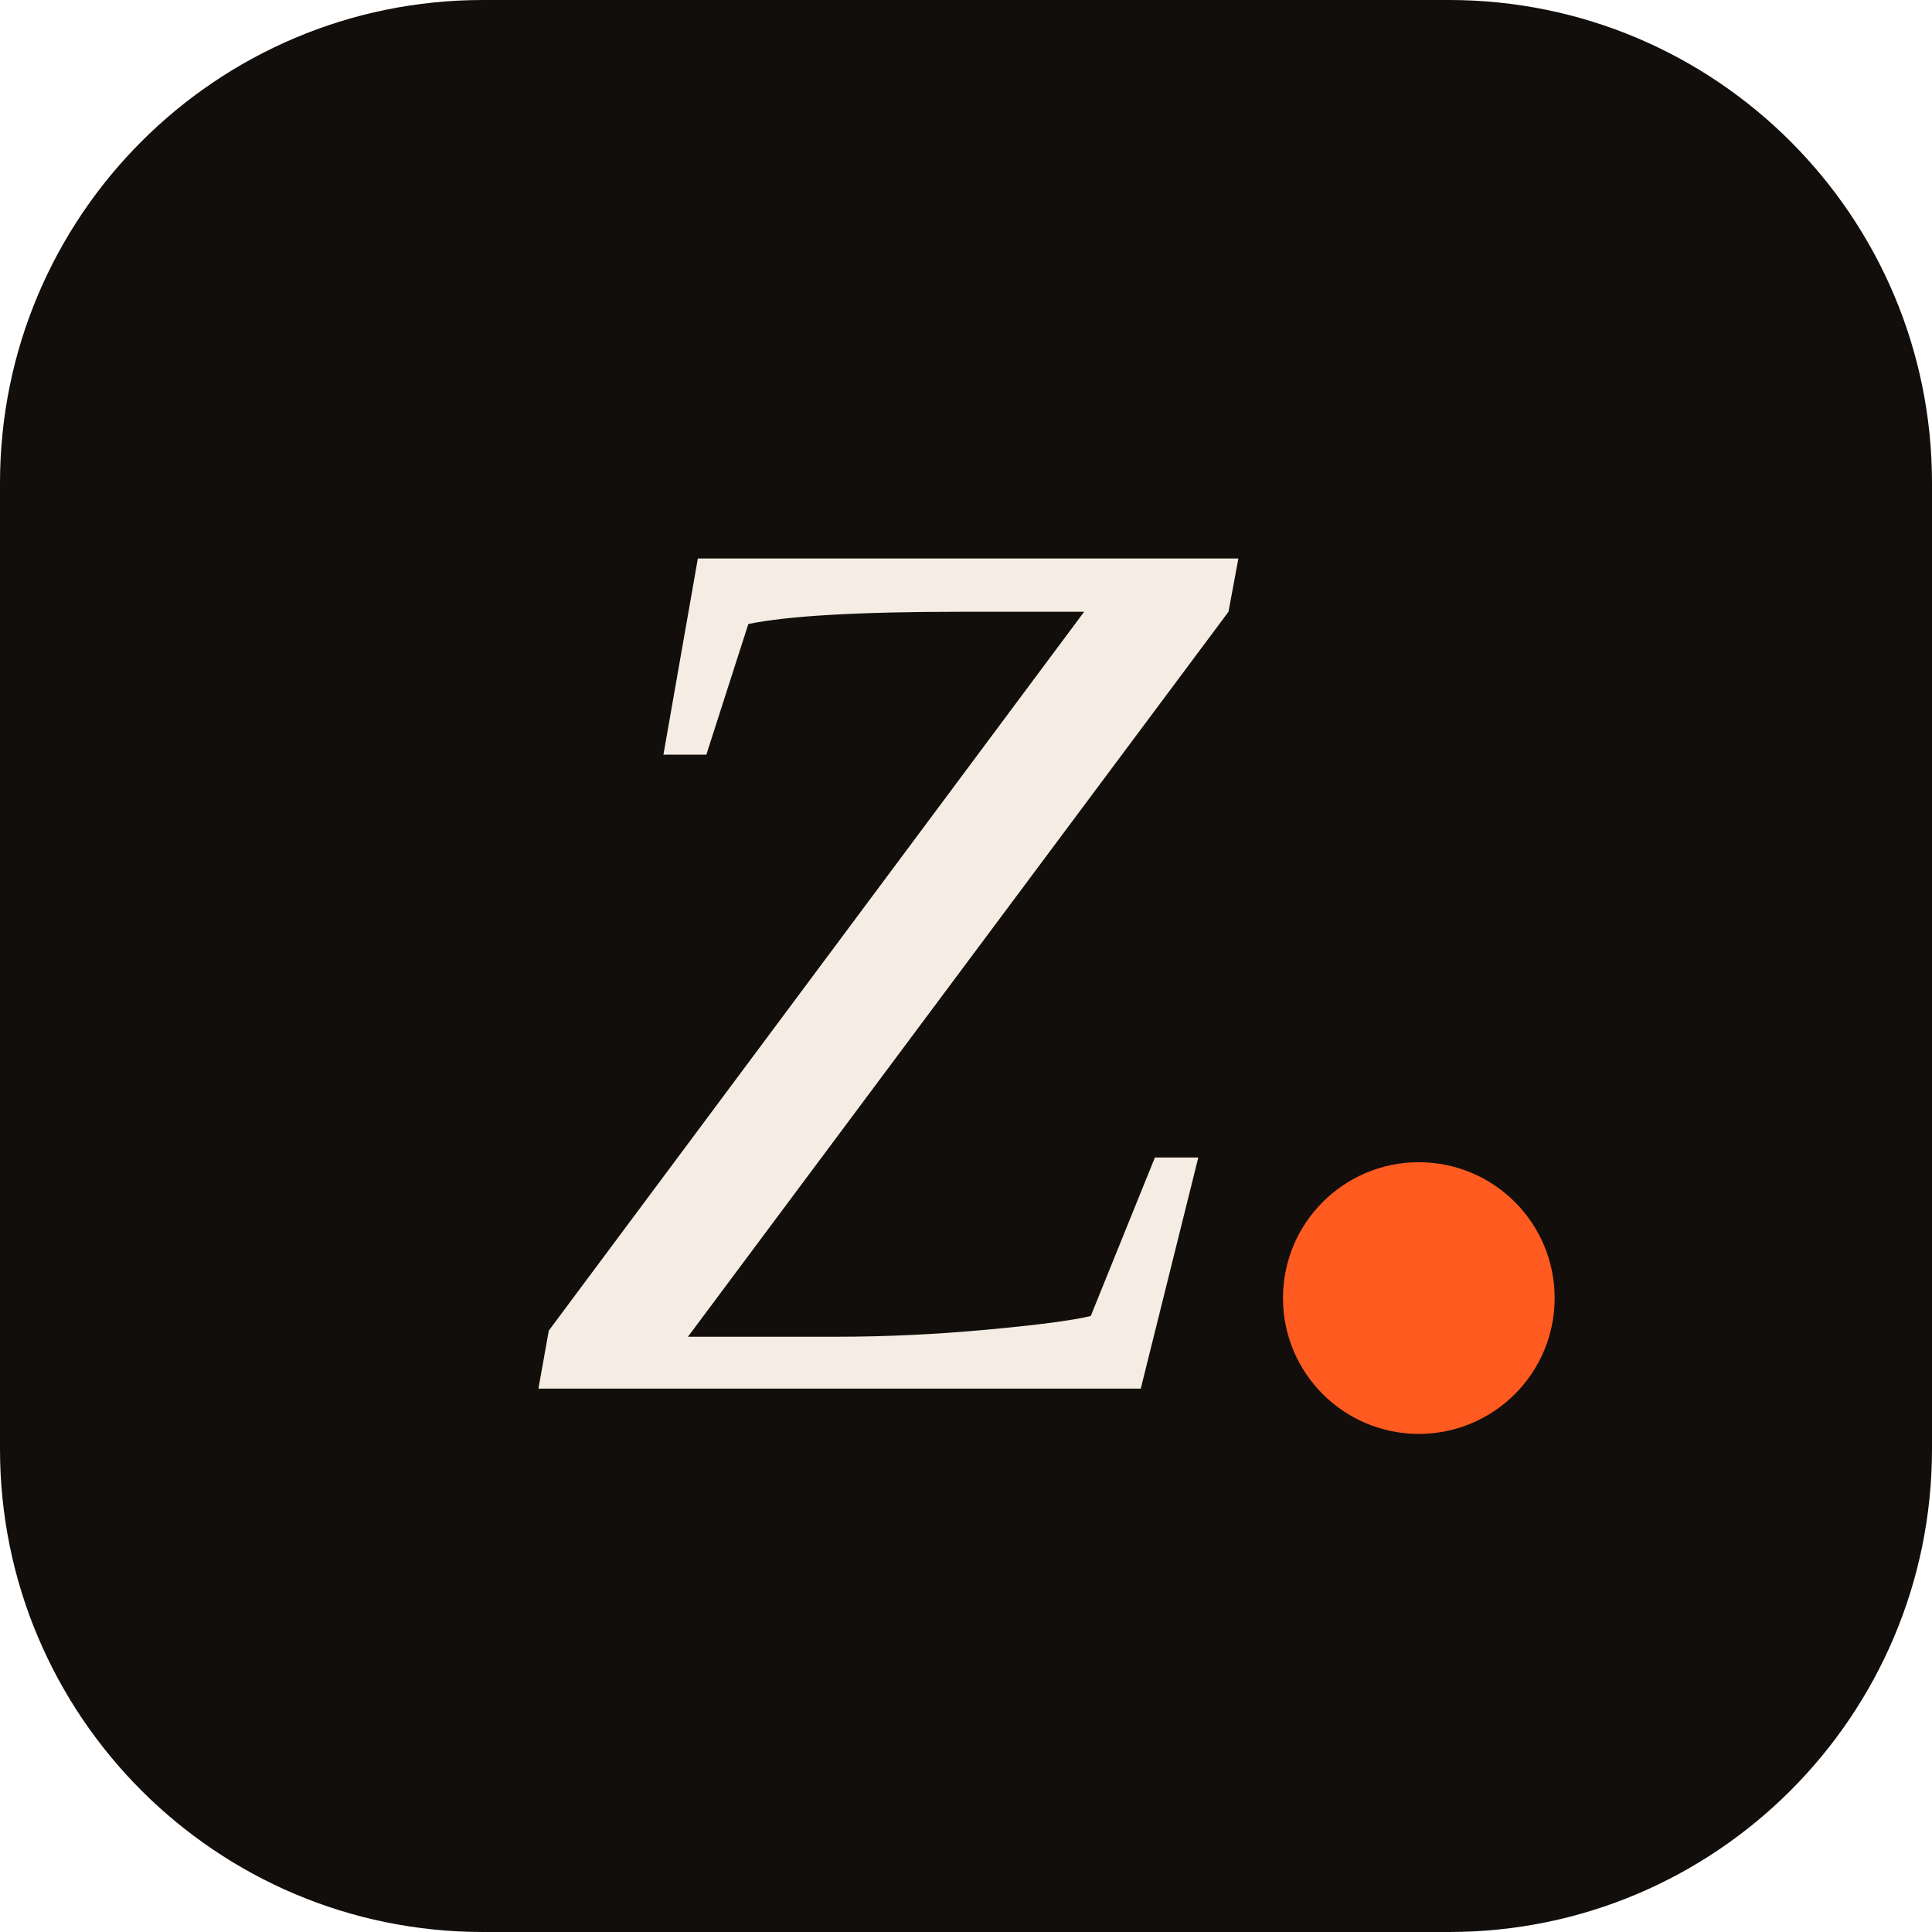
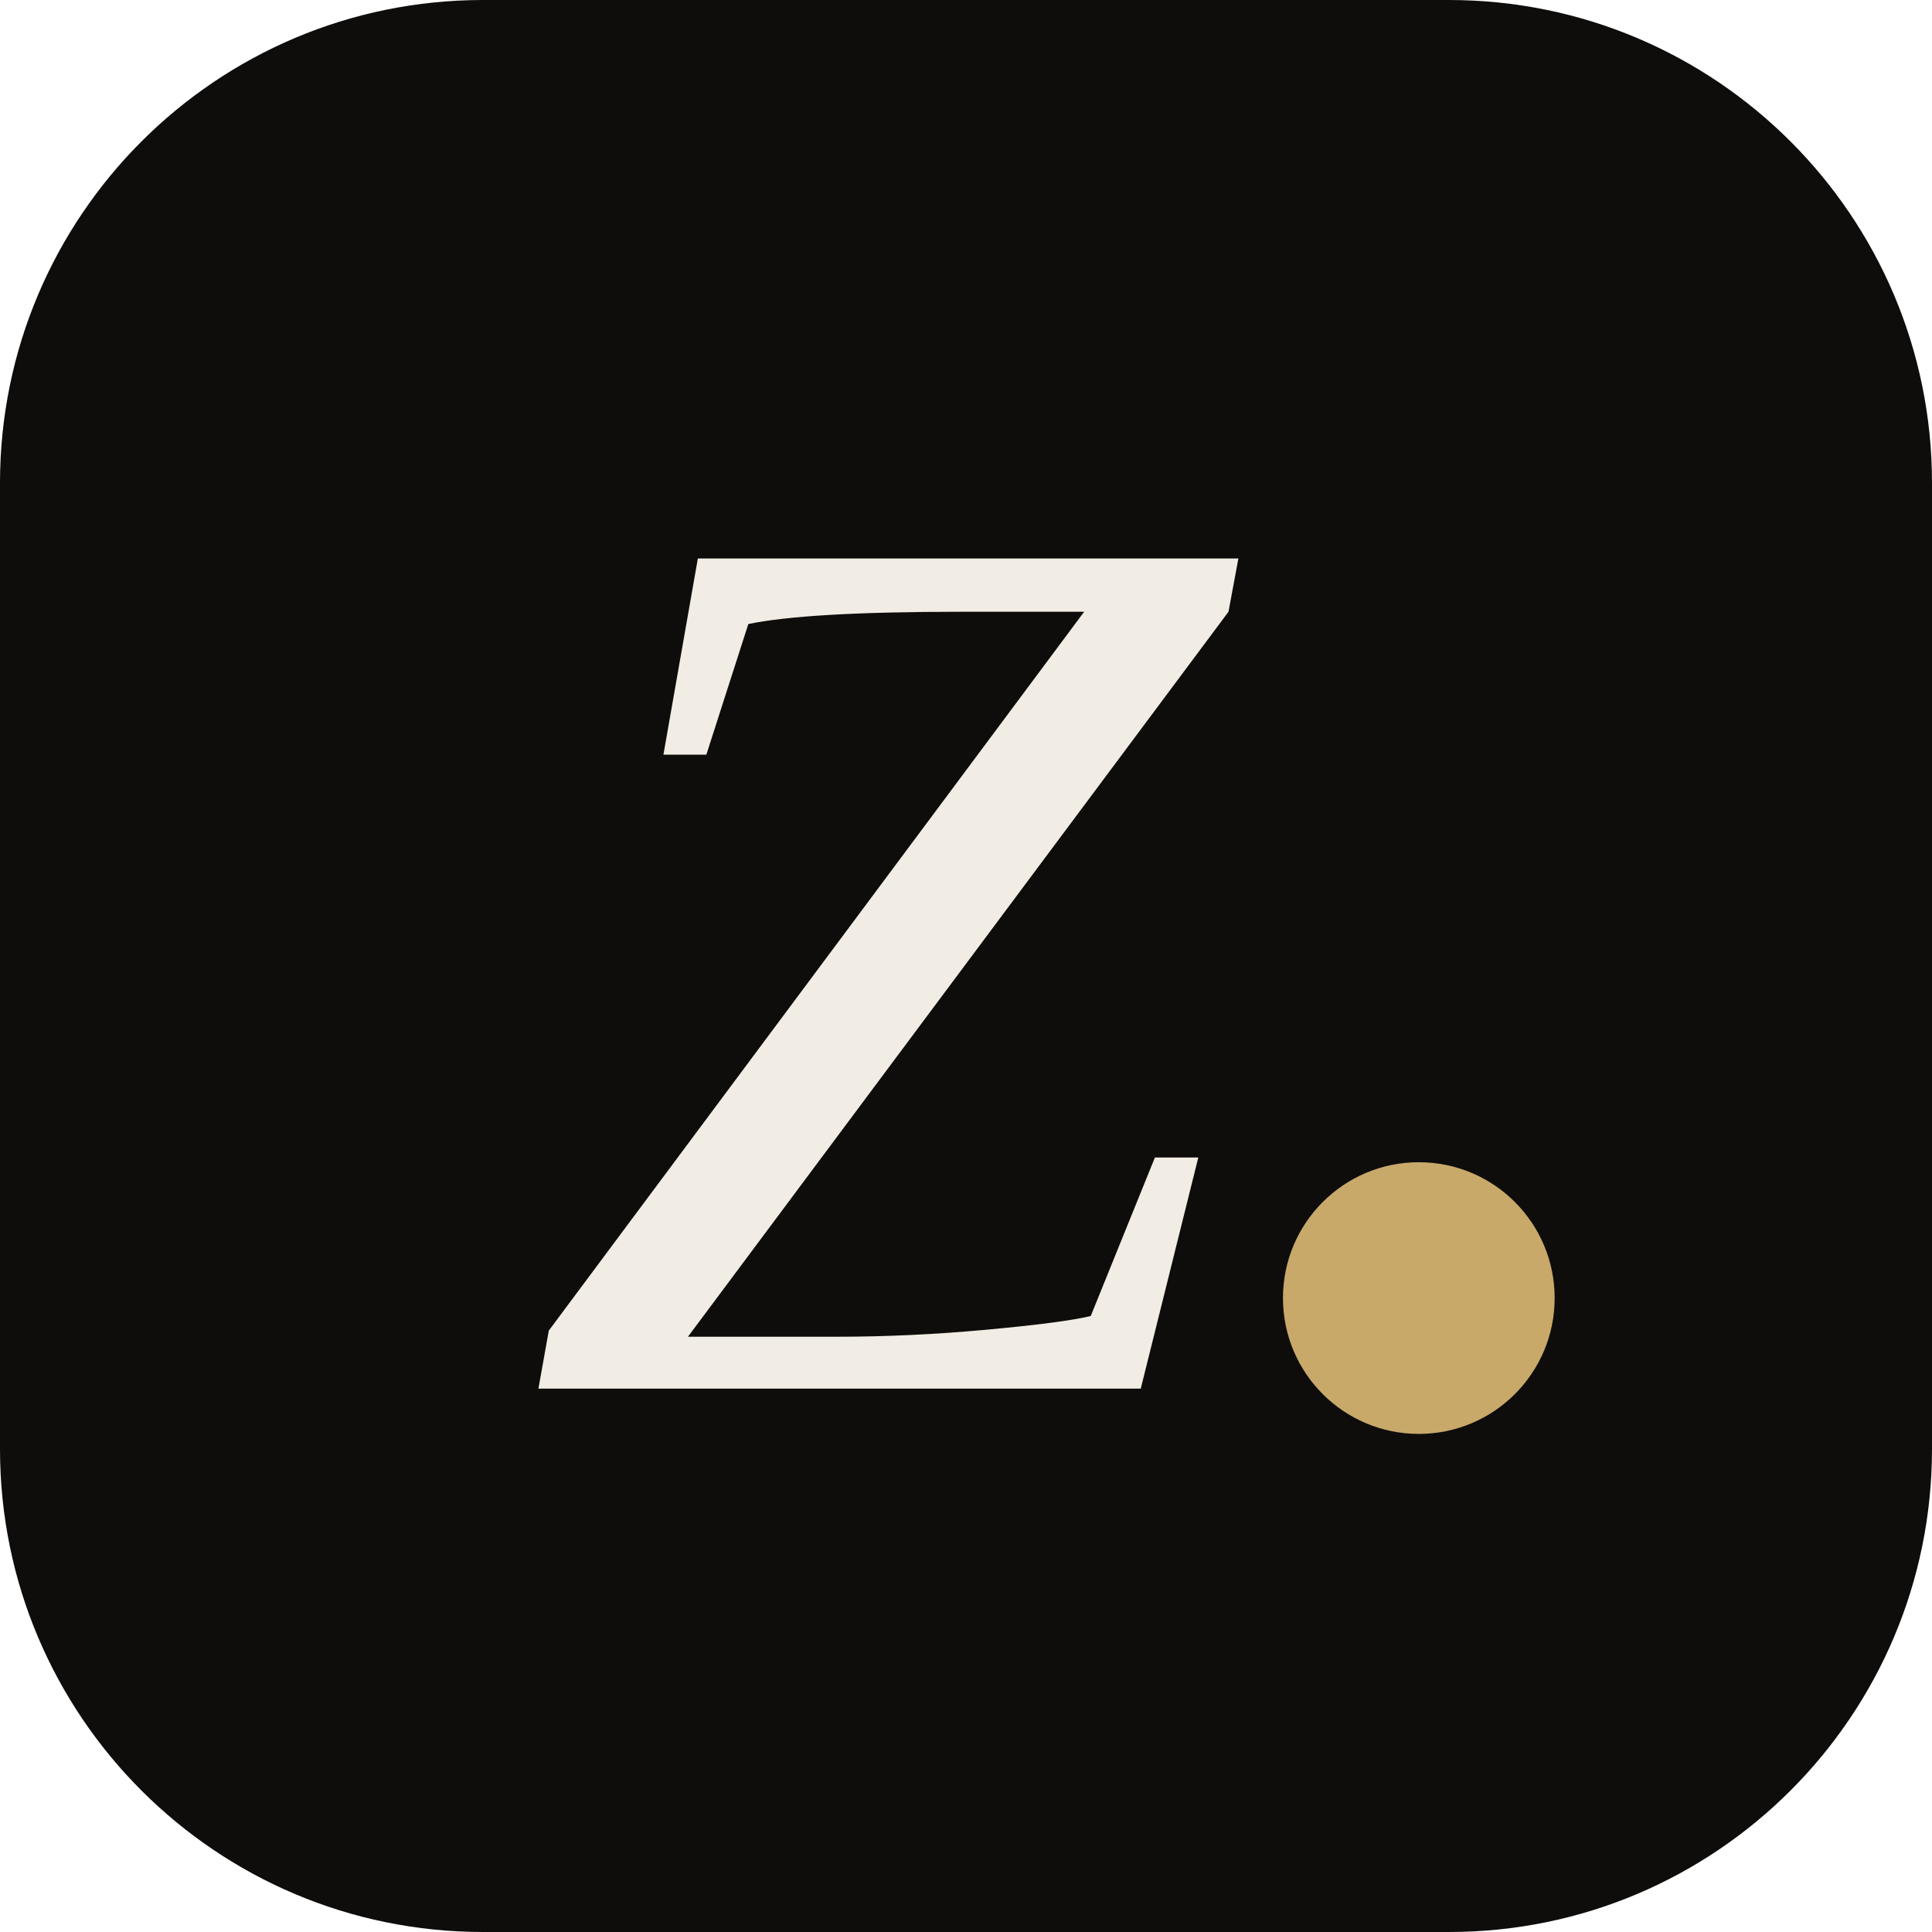
<svg xmlns="http://www.w3.org/2000/svg" viewBox="0 0 64 64">
-   <rect width="64" height="64" rx="16" fill="#120e0c" />
-   <text x="29" y="46" text-anchor="middle" font-family="Georgia, 'Times New Roman', serif" font-style="italic" font-size="42" fill="#f5ede3">Z</text>
-   <circle cx="47" cy="43" r="4.5" fill="#ff5a1f" />
+   <rect width="64" height="64" rx="16" fill="#0e0d0b" />
+   <text x="29" y="46" text-anchor="middle" font-family="Georgia, 'Times New Roman', serif" font-style="italic" font-size="42" fill="#f2ede4">Z</text>
+   <circle cx="47" cy="43" r="4.5" fill="#c8a96a" />
</svg>
